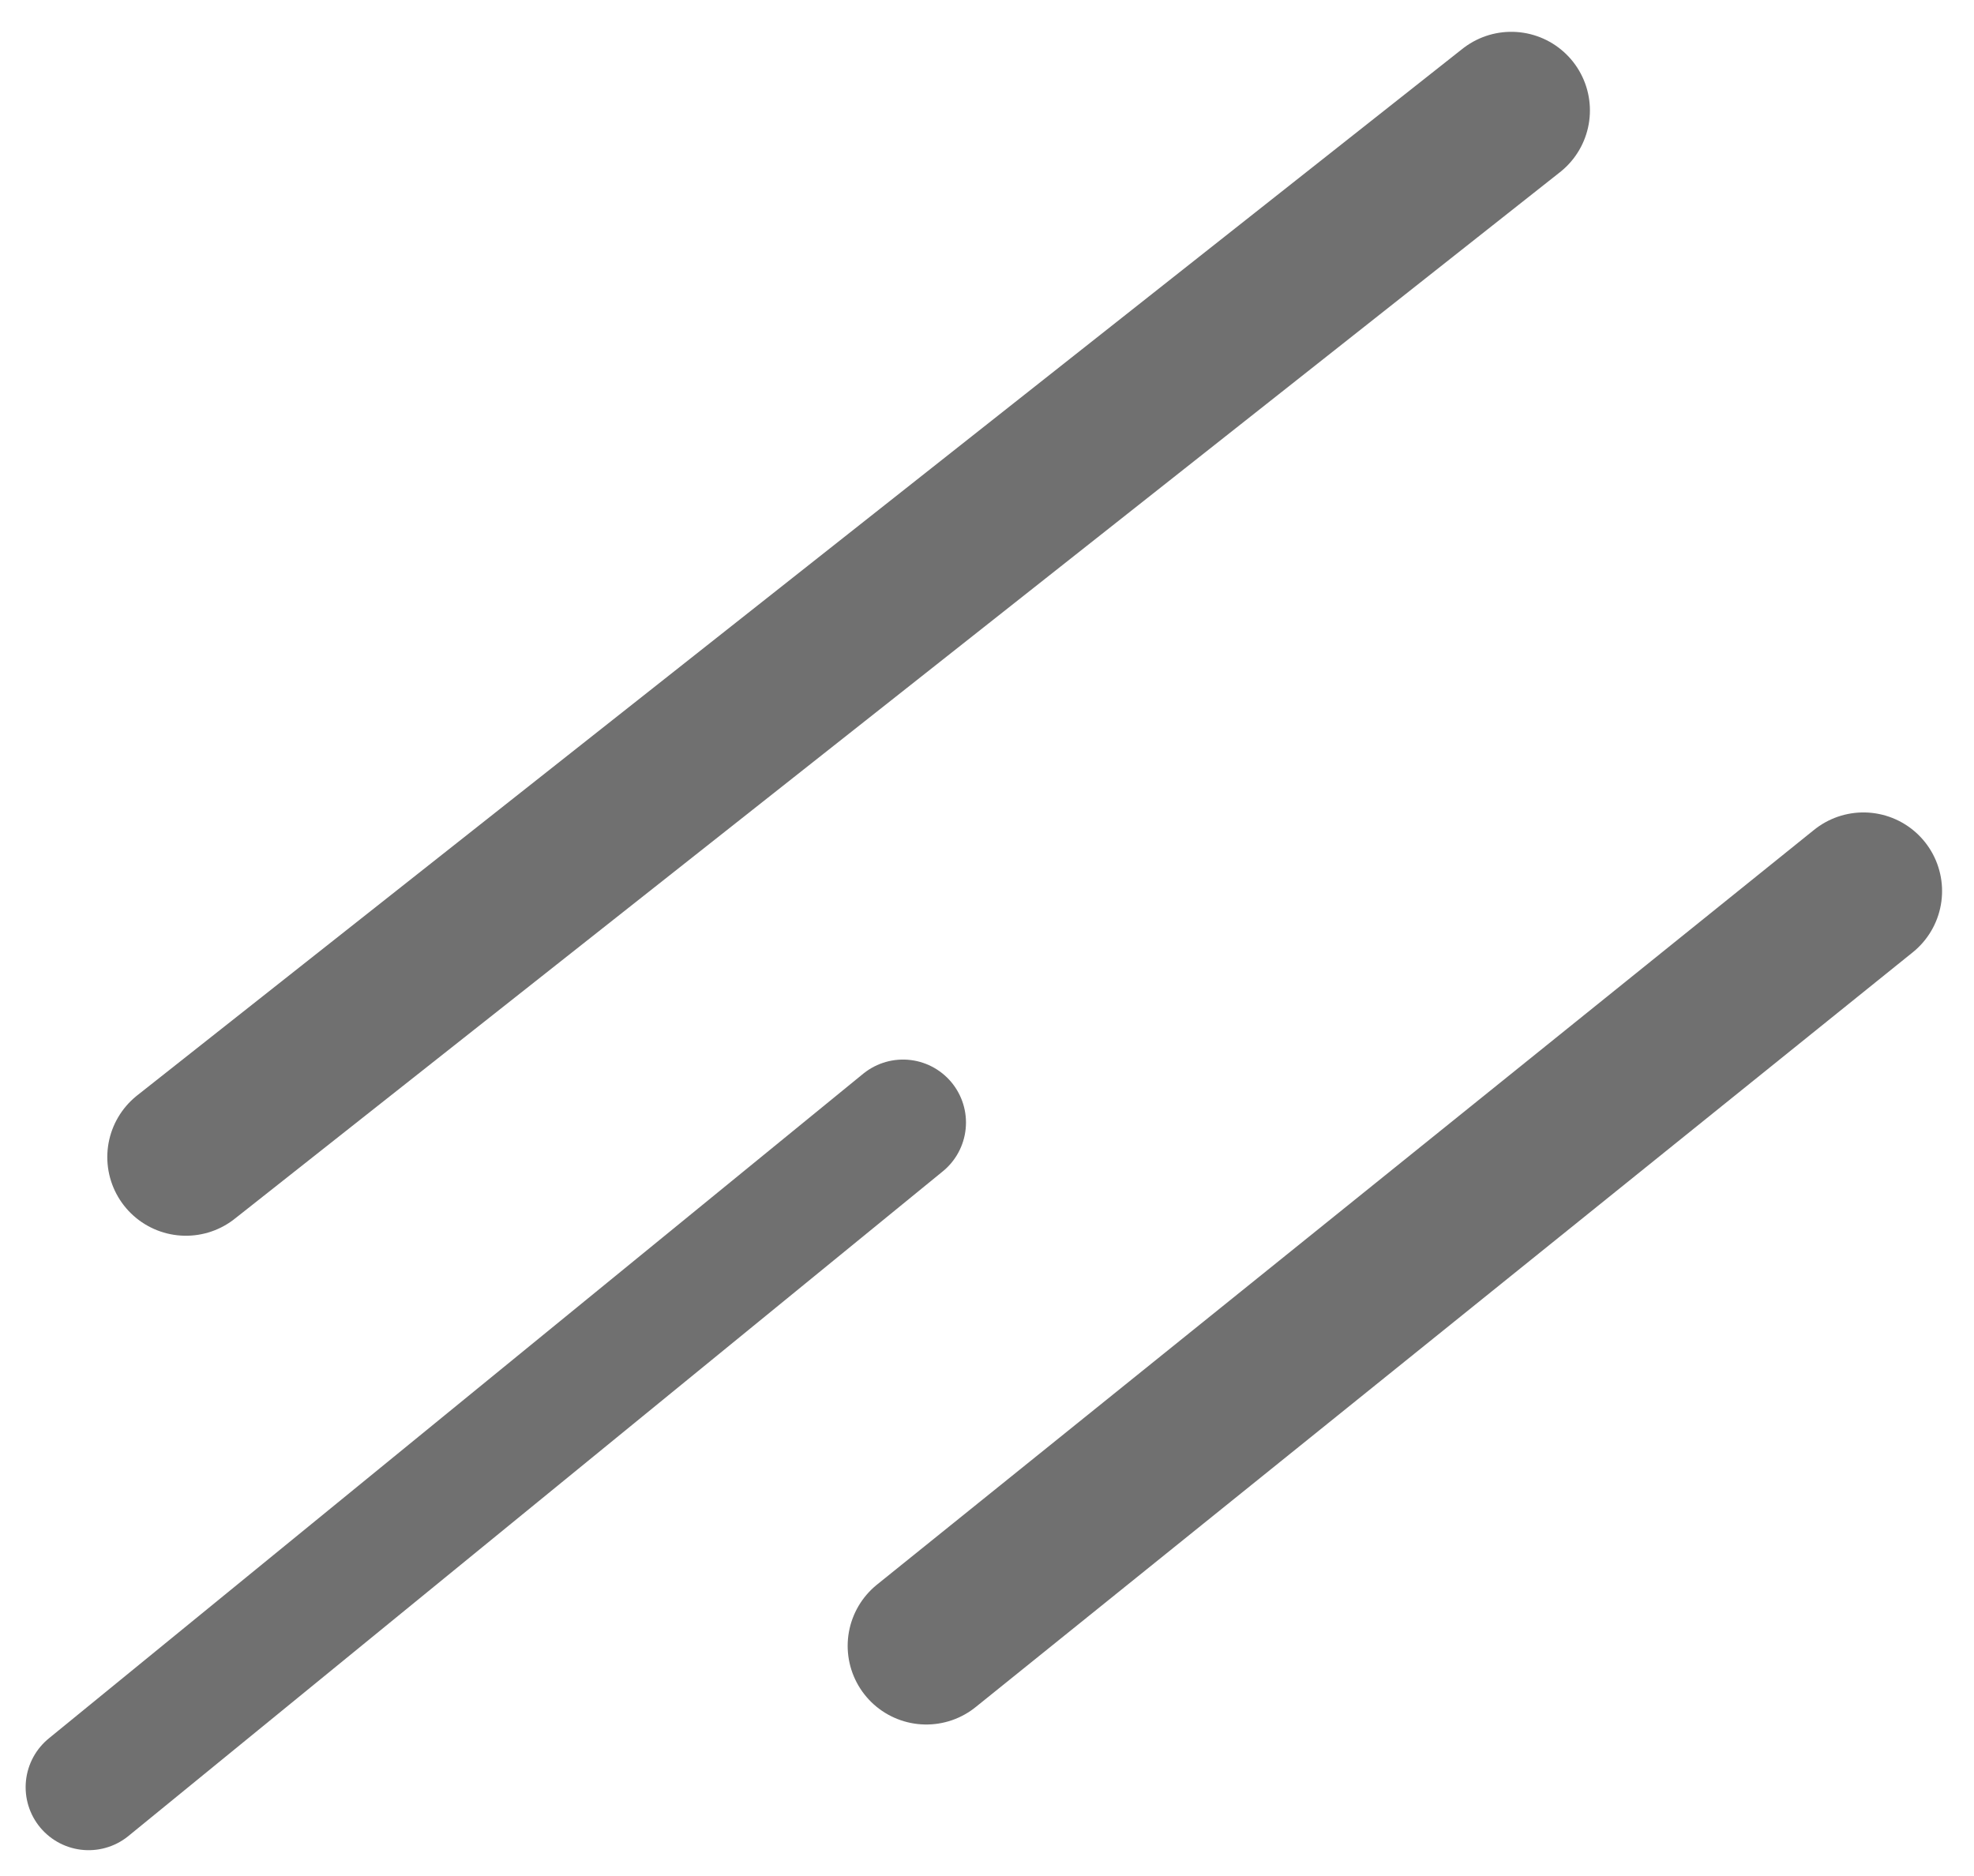
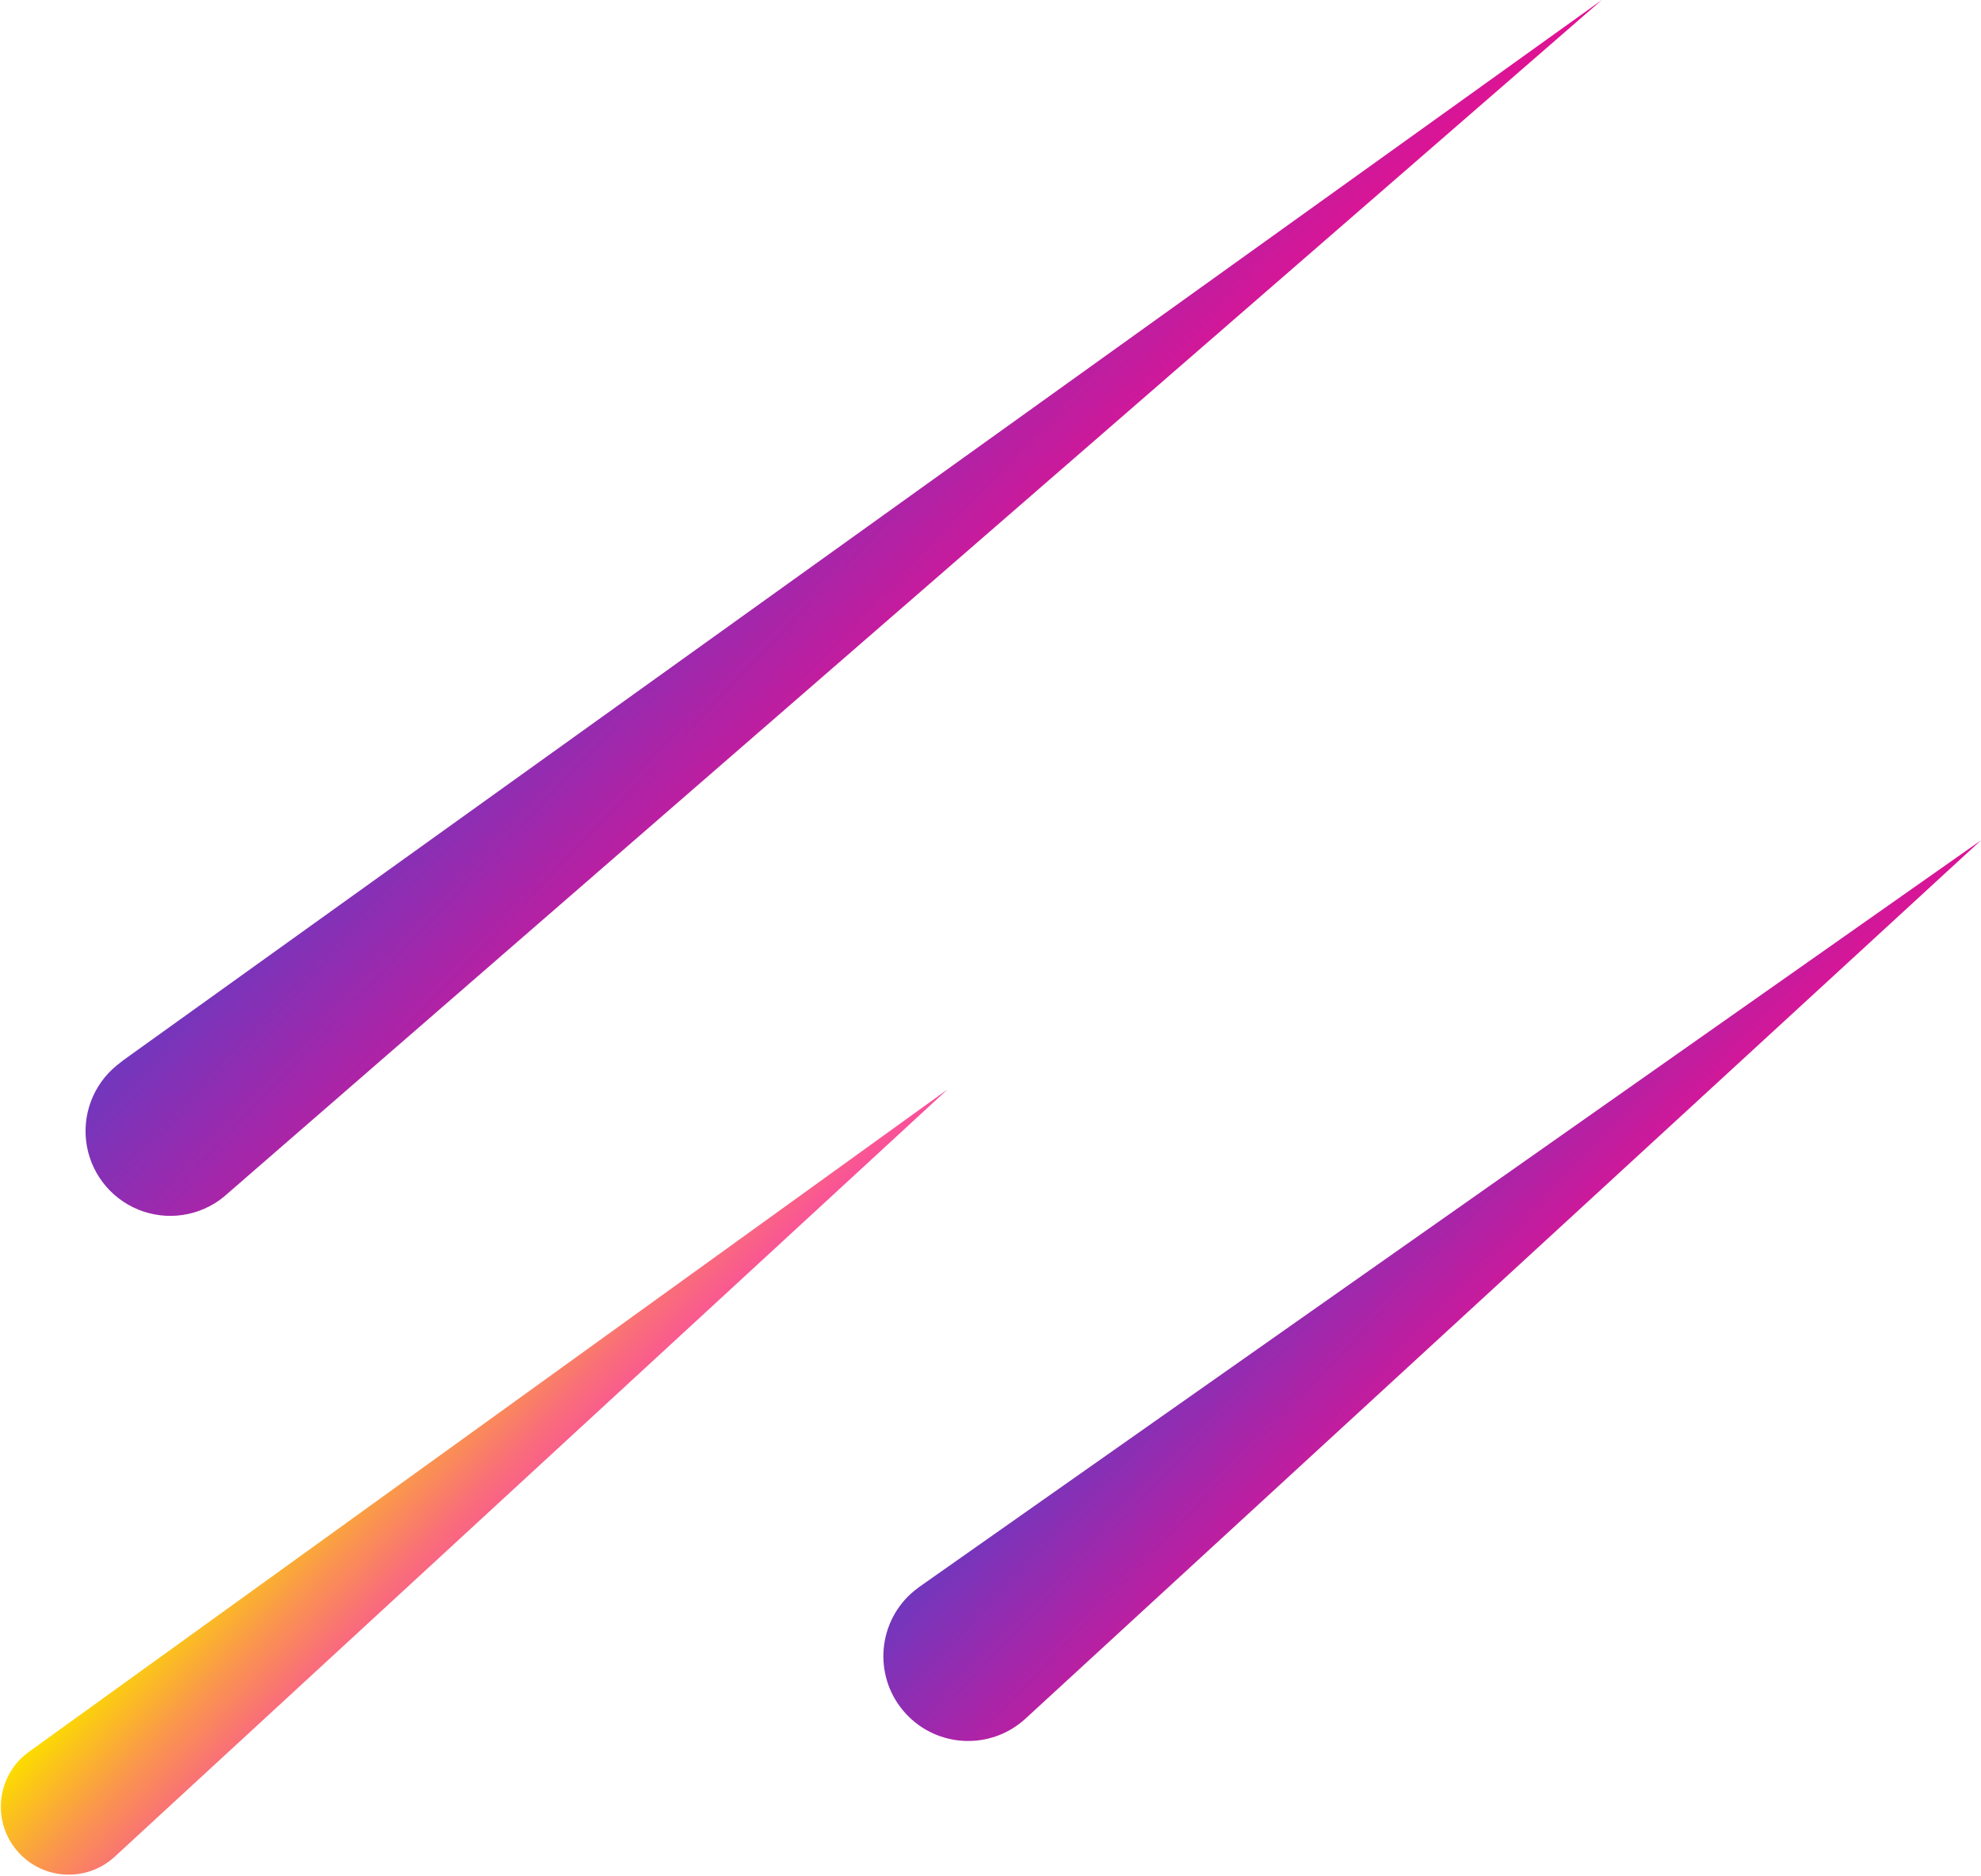
- <svg xmlns="http://www.w3.org/2000/svg" width="177.705" height="168.874" viewBox="0 0 177.705 168.874">
-   <g id="METEORS" transform="translate(-1482.697 -245.614)">
-     <line id="Line_13" data-name="Line 13" y1="94.228" x2="119.312" transform="translate(1499.435 255.557)" fill="none" stroke="#707070" stroke-linecap="round" stroke-linejoin="round" stroke-width="14.158" />
-     <line id="Line_14" data-name="Line 14" y1="67.953" x2="84.364" transform="translate(1566.085 325.834)" fill="none" stroke="#707070" stroke-linecap="round" stroke-linejoin="round" stroke-width="14.158" />
-     <line id="Line_15" data-name="Line 15" y1="59.838" x2="73.314" transform="translate(1490.674 346.673)" fill="none" stroke="#707070" stroke-linecap="round" stroke-linejoin="round" stroke-width="11.339" />
+ <svg xmlns="http://www.w3.org/2000/svg" xmlns:xlink="http://www.w3.org/1999/xlink" viewBox="0 0 165.72 156.85">
+   <defs>
+     <style>.cls-1{fill:url(#linear-gradient);}.cls-2{fill:url(#linear-gradient-2);}.cls-3{fill:url(#linear-gradient-3);}</style>
+     <linearGradient id="linear-gradient" x1="58.9" y1="37.52" x2="84.71" y2="62.08" gradientUnits="userSpaceOnUse">
+       <stop offset="0" stop-color="#7237bd" />
+       <stop offset="1" stop-color="#fd0988" />
+     </linearGradient>
+     <linearGradient id="linear-gradient-2" x1="110.63" y1="97.19" x2="131.23" y2="116.79" xlink:href="#linear-gradient" />
+     <linearGradient id="linear-gradient-3" x1="32.12" y1="115.22" x2="48.93" y2="131.21" gradientUnits="userSpaceOnUse">
+       <stop offset="0" stop-color="#fcdc00" />
+       <stop offset="0.1" stop-color="#fbc519" />
+       <stop offset="0.32" stop-color="#fa954e" />
+       <stop offset="0.53" stop-color="#f96e79" />
+       <stop offset="0.72" stop-color="#f95397" />
+       <stop offset="0.88" stop-color="#f842a9" />
+       <stop offset="0.99" stop-color="#f83cb0" />
+       <stop offset="1" stop-color="#f83cb0" />
+     </linearGradient>
+   </defs>
+   <g id="Layer_2" data-name="Layer 2">
+     <g id="HOME_PAGE" data-name="HOME PAGE">
+       <g id="METEORS">
+         <path class="cls-1" d="M10.32,88.67,134,0,19.09,99.78A7.09,7.09,0,1,1,9.8,89.08C10,88.94,10.14,88.8,10.32,88.67Z" />
+         <path class="cls-2" d="M76.91,132.72l88.81-62.44L85.79,143.74a7.09,7.09,0,1,1-9.6-10.44C76.41,133.1,76.68,132.89,76.91,132.72Z" />
+         <path class="cls-3" d="M2.36,146.56l76.9-55.44L9.53,155.35A5.68,5.68,0,0,1,1.83,147C2,146.84,2.19,146.69,2.36,146.56Z" />
+       </g>
+     </g>
  </g>
</svg>
